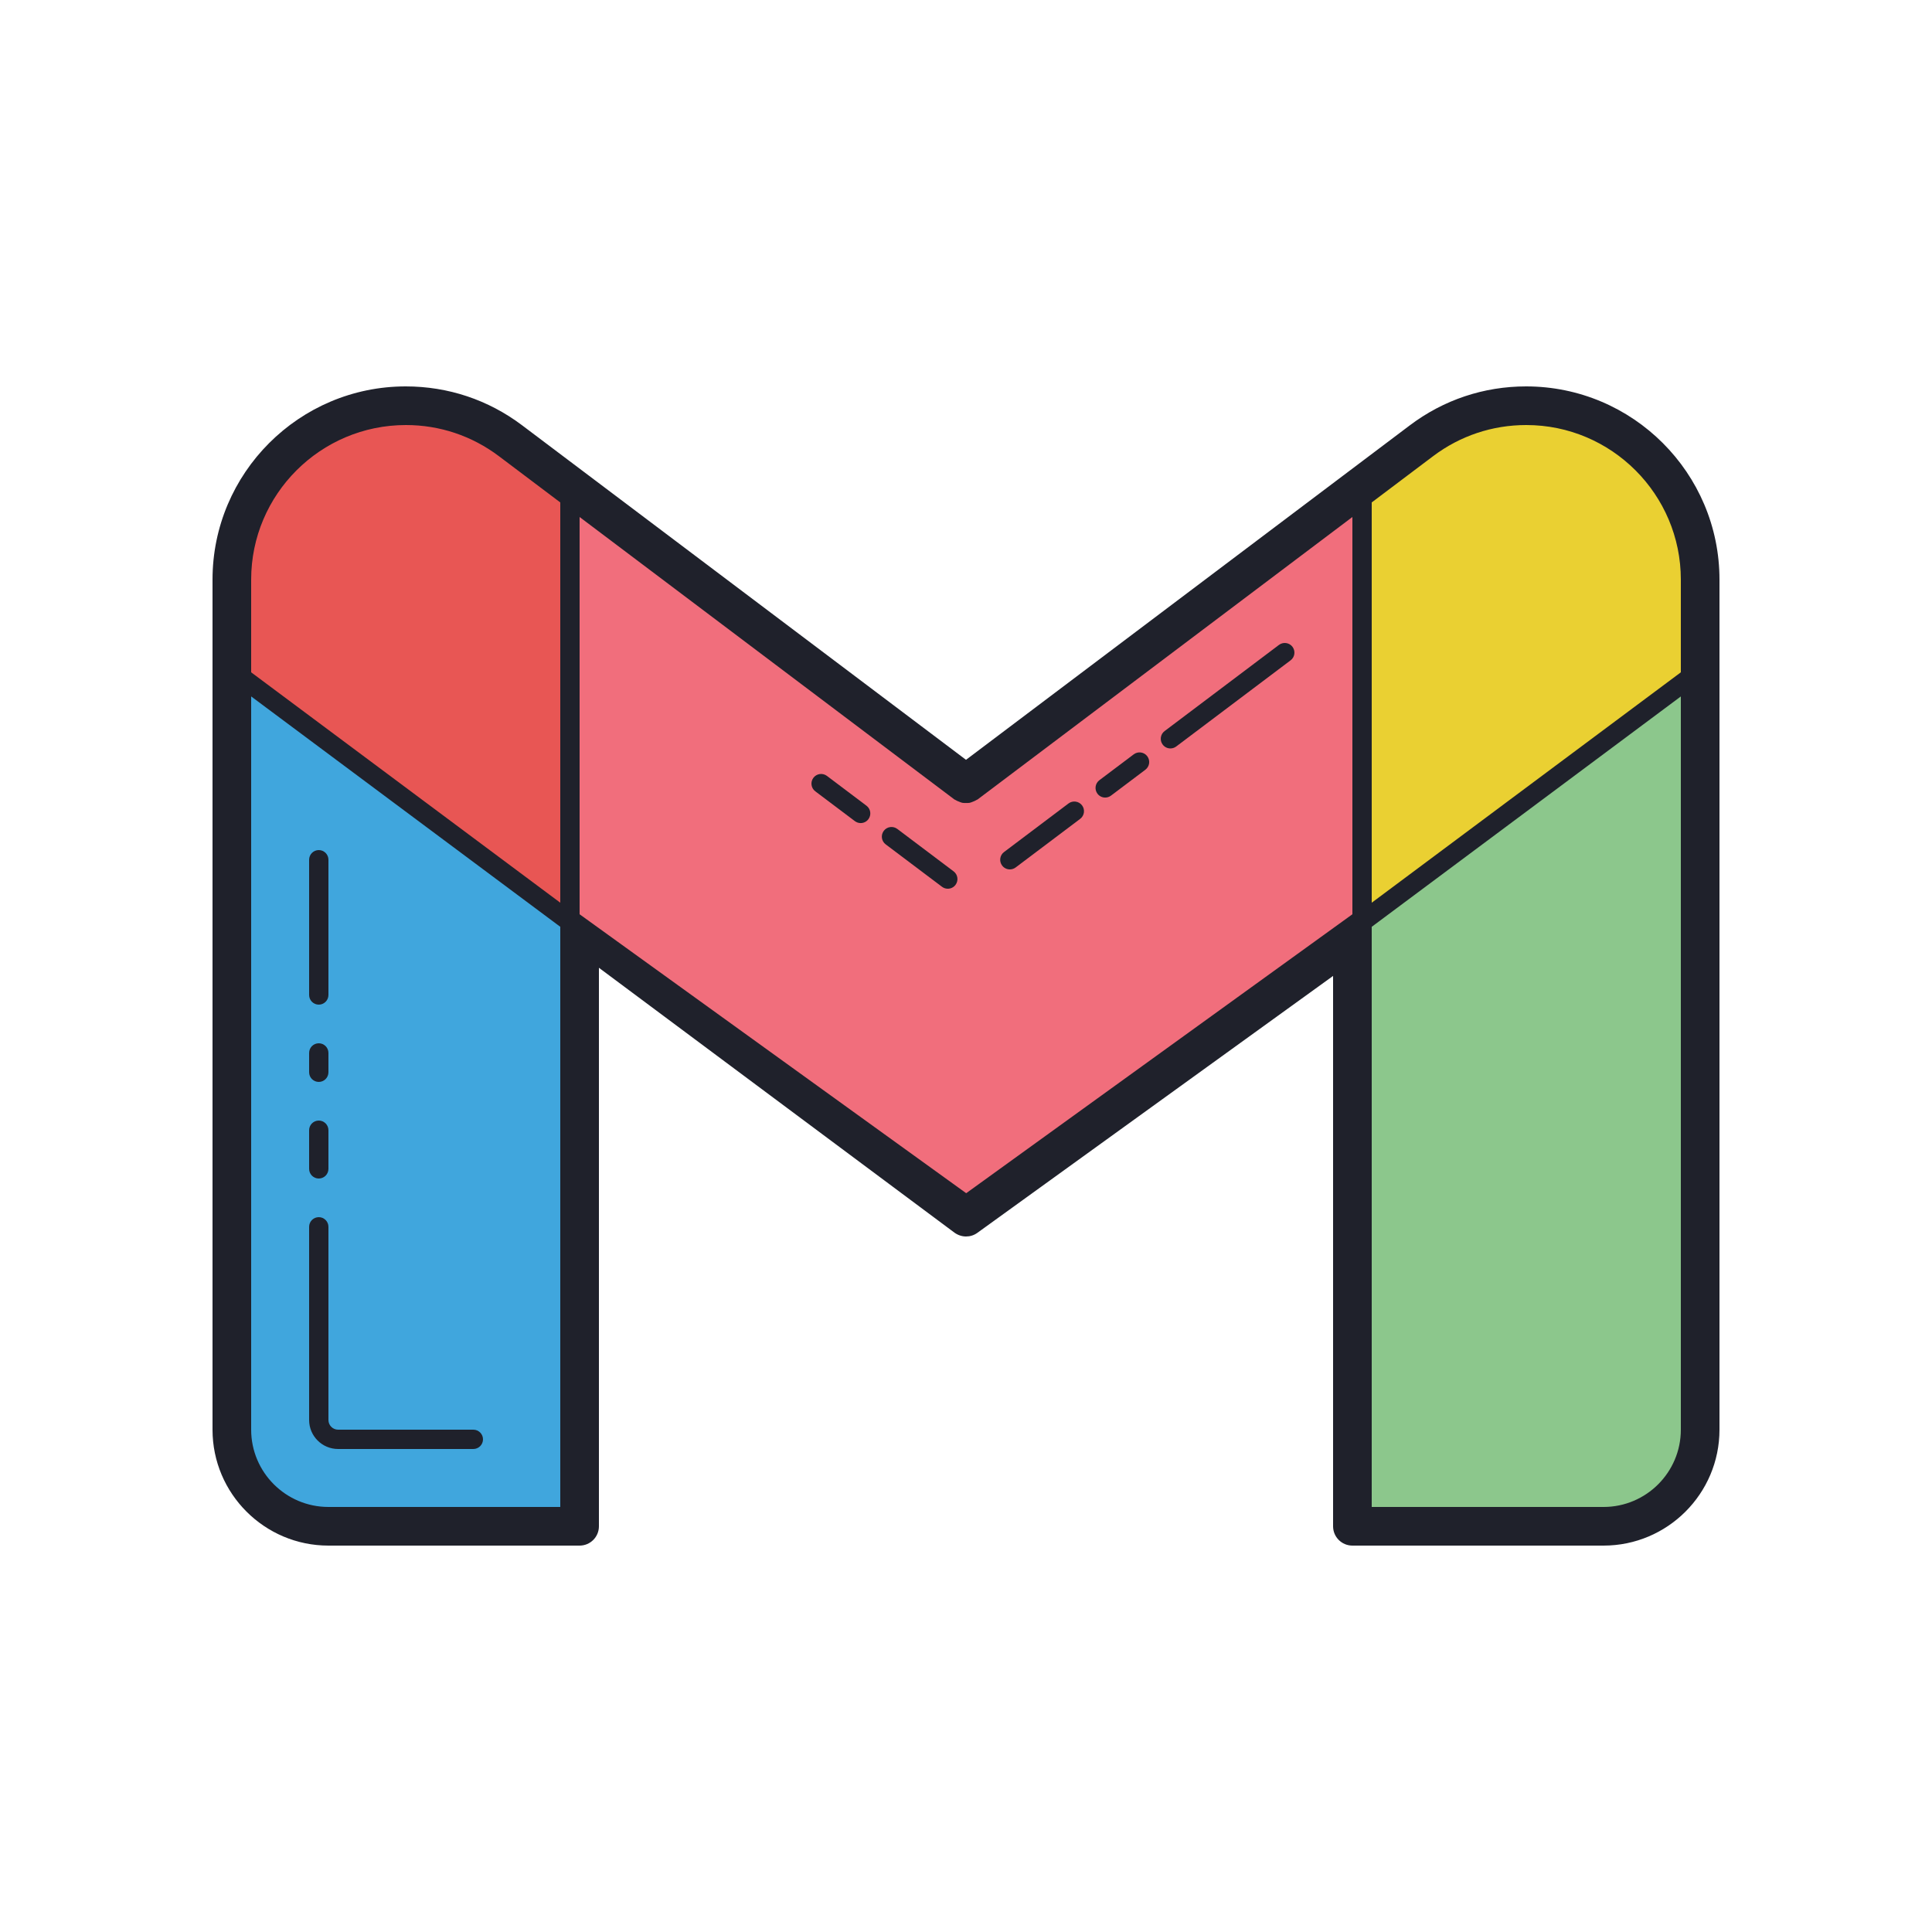
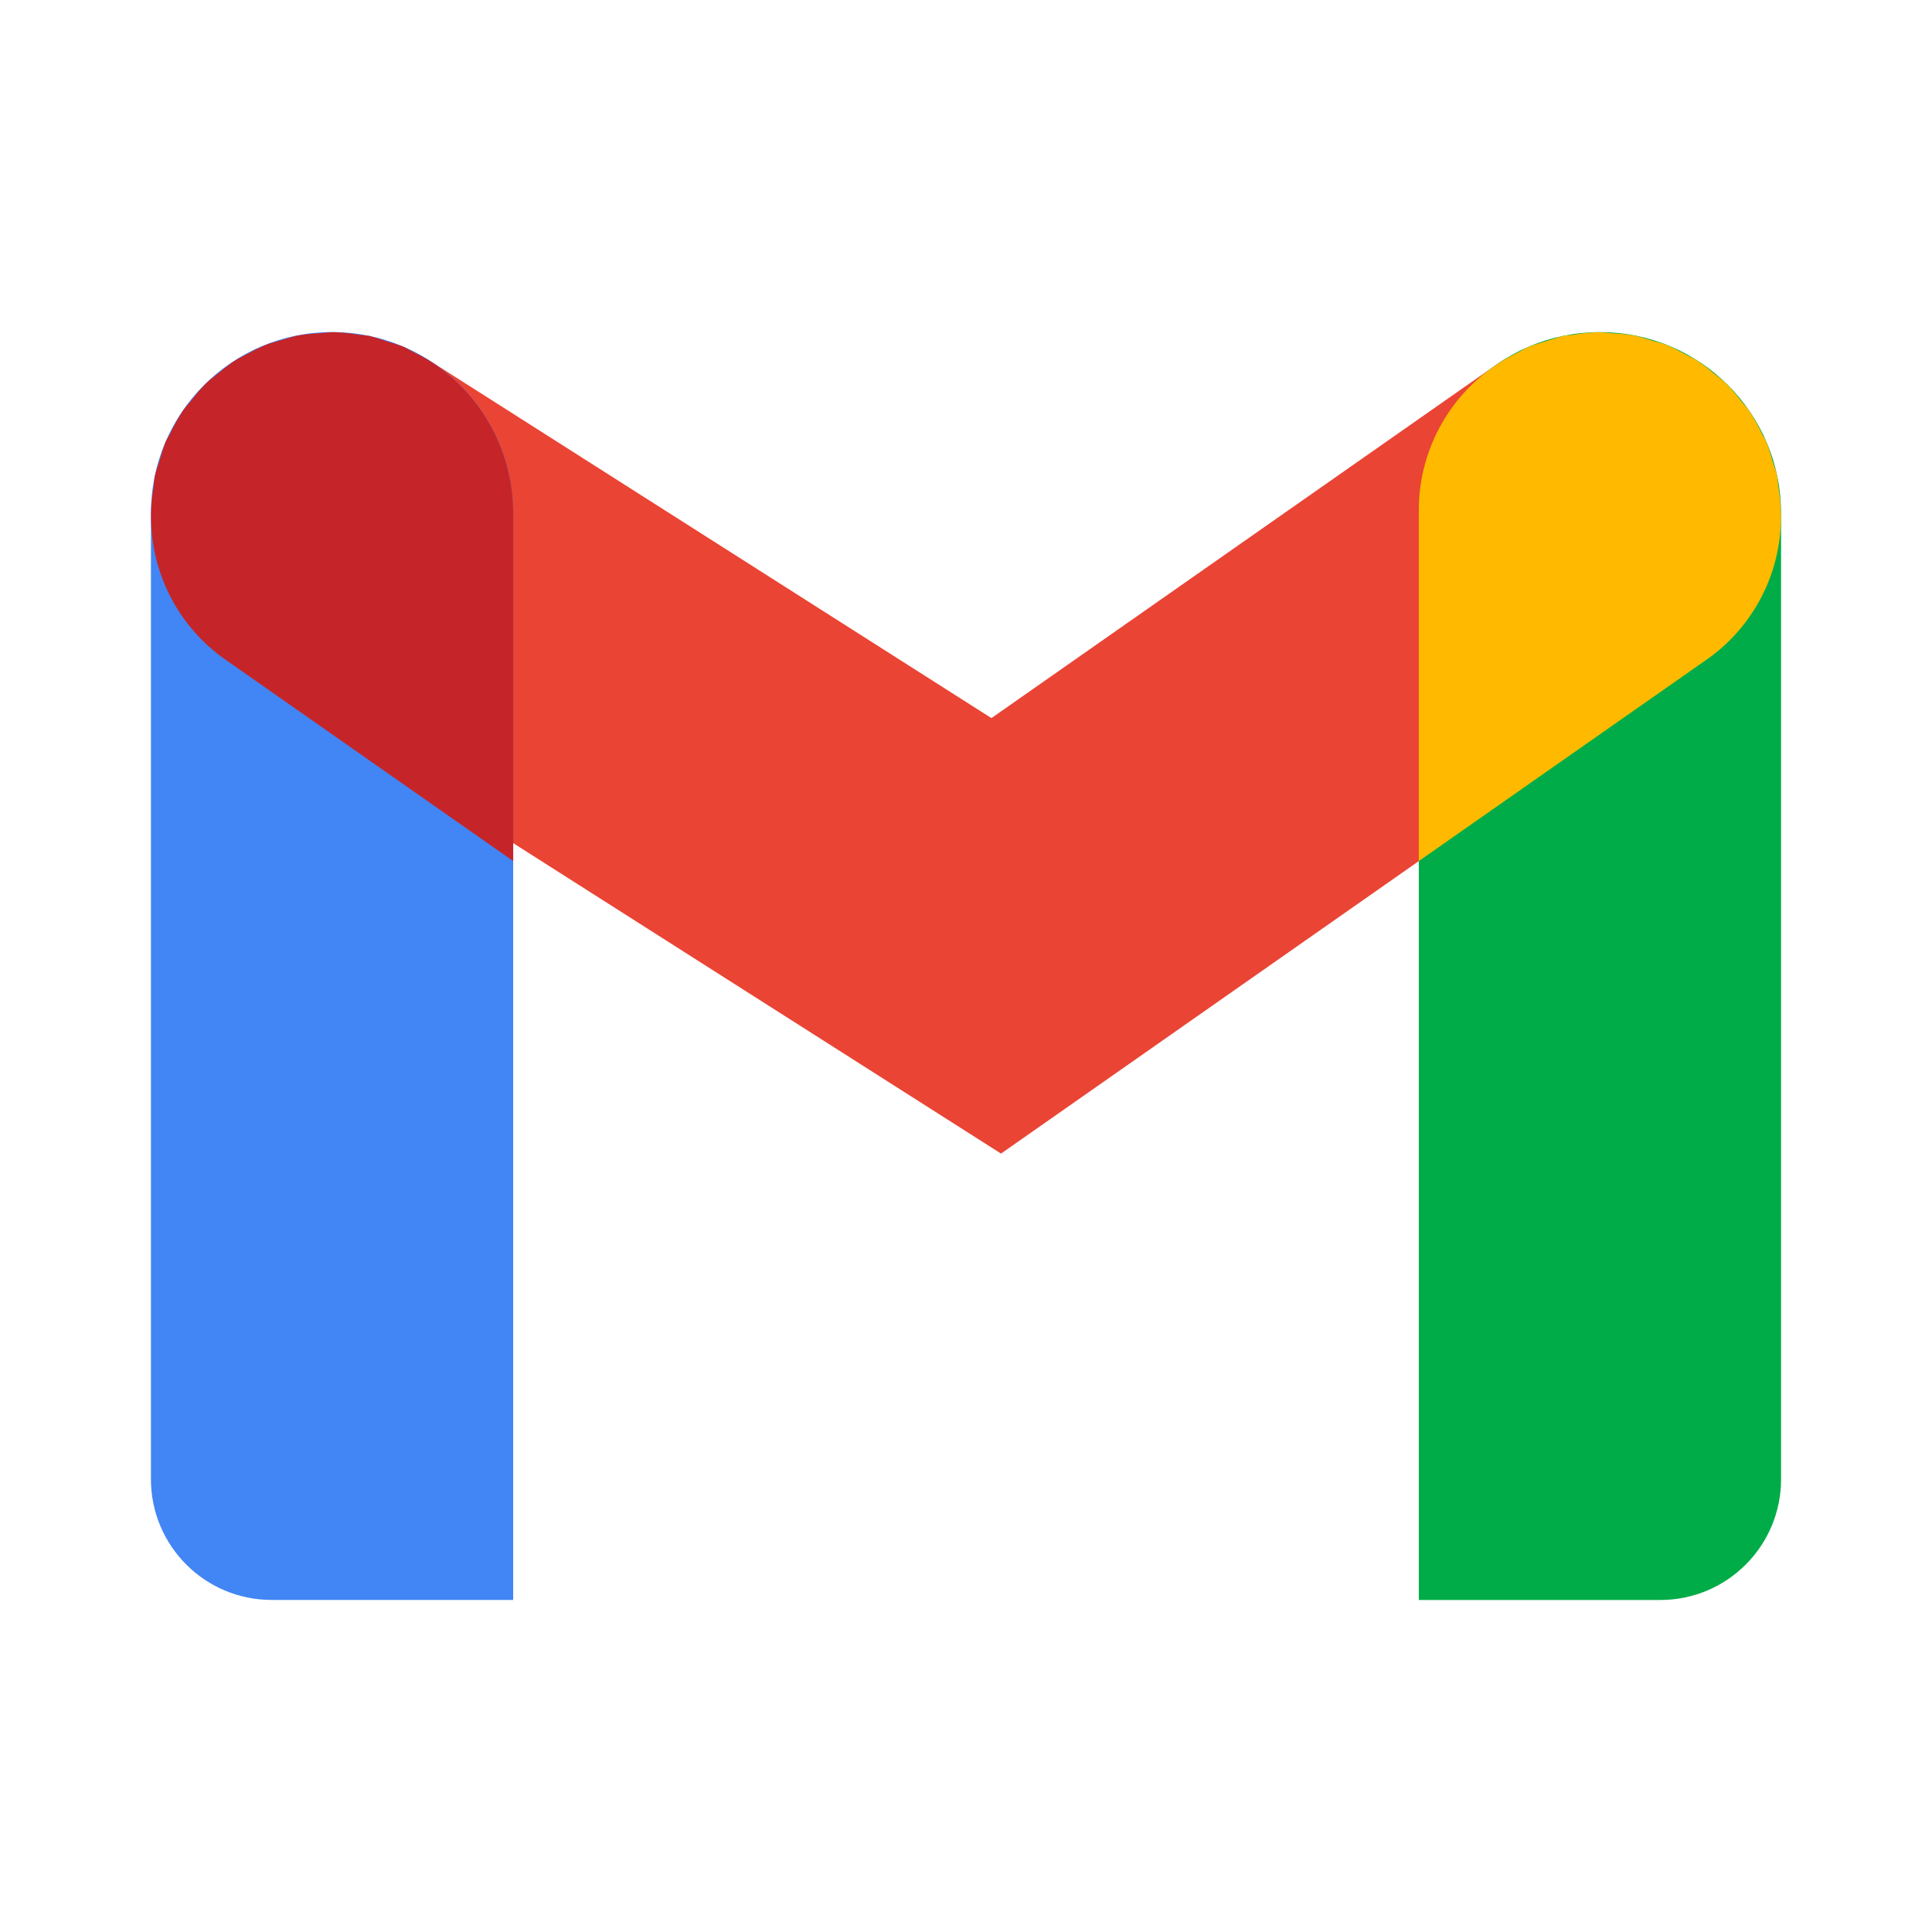
- <svg xmlns="http://www.w3.org/2000/svg" viewBox="0 0 100 100" width="100px" height="100px">
-   <polygon fill="#f16e7c" points="29.434,25.293 50,40.657 70.566,25.293 70.566,48 50,63 29.434,48" />
-   <path fill="#ead032" d="M70.566,47.554L87.91,34.849v-4.808c0-5.002-4.055-9.056-9.056-9.056h-2.046l-6.242,4.308 C70.566,25.293,70.566,47.554,70.566,47.554z" />
-   <path fill="#e85654" d="M29.434,47.554L12.089,34.849v-4.808c0-5.002,4.055-9.056,9.056-9.056h2.046l6.242,4.308 L29.434,47.554L29.434,47.554z" />
-   <path fill="#8cc78c" d="M70,48l18.362-13.638v38.926c0,3.155-2.557,5.712-5.712,5.712H70V48z" />
-   <path fill="#40a6dd" d="M30,48L11.638,34.362v38.926c0,3.155,2.557,5.712,5.712,5.712H30V48z" />
-   <path fill="#1f212b" d="M78.99,20c-2.186,0-4.265,0.695-6.012,2.011L50,39.328L27.021,22.011C25.274,20.695,23.195,20,21,20 c-5.514,0-10,4.486-10,10v44c0,3.309,2.691,6,6,6h13c0.553,0,1-0.447,1-1V50.092L49.4,63.8c0.18,0.13,0.39,0.2,0.6,0.2 s0.41-0.06,0.59-0.19L69,50.514V79c0,0.553,0.447,1,1,1h13c3.309,0,6-2.691,6-6V30C89,24.486,84.514,20,78.99,20z M74.182,23.608 C75.579,22.557,77.242,22,79,22c4.411,0,8,3.589,8,8v4.799L71,46.724V46.6V26.006L74.182,23.608z M21.01,22 c1.748,0,3.411,0.557,4.809,1.608L29,26.006V46.6v0.124L13,34.799V30C13,25.589,16.589,22,21.01,22z M29,78H17c-2.206,0-4-1.794-4-4 V36.047l16,11.924v0.823V49V78z M50.01,61.76L30,47.322V26.76l19.398,14.619c0.017,0.013,0.037,0.015,0.054,0.026 c0.059,0.039,0.122,0.064,0.187,0.089c0.057,0.022,0.111,0.047,0.17,0.059c0.066,0.013,0.13,0.011,0.197,0.01 c0.061,0,0.12,0.002,0.18-0.009c0.062-0.012,0.12-0.038,0.18-0.062c0.063-0.025,0.124-0.049,0.181-0.087 c0.017-0.011,0.037-0.013,0.054-0.026L70,26.76v20.562L50.01,61.76z M83,78H71V49.07v-0.174V48.5v-0.528l16-11.924V74 C87,76.206,85.206,78,83,78z" />
-   <path fill="#1f212b" d="M16.5,61c0.276,0,0.5-0.224,0.5-0.5v-2c0-0.276-0.224-0.5-0.5-0.5S16,58.224,16,58.5v2 C16,60.776,16.224,61,16.5,61z" />
-   <path fill="#1f212b" d="M16.5,52c0.276,0,0.5-0.224,0.5-0.5v-7c0-0.276-0.224-0.5-0.5-0.5S16,44.224,16,44.5v7 C16,51.776,16.224,52,16.5,52z" />
-   <path fill="#1f212b" d="M24.5,74h-7c-0.275,0-0.5-0.225-0.5-0.5v-10c0-0.276-0.224-0.5-0.5-0.5S16,63.224,16,63.5v10 c0,0.827,0.673,1.5,1.5,1.5h7c0.276,0,0.5-0.224,0.5-0.5S24.776,74,24.5,74z" />
-   <path fill="#1f212b" d="M42.801,40.16c-0.22-0.164-0.532-0.123-0.7,0.099c-0.166,0.221-0.122,0.534,0.099,0.7l2.047,1.542 c0.09,0.067,0.195,0.101,0.301,0.101c0.151,0,0.301-0.068,0.399-0.199c0.166-0.221,0.122-0.534-0.099-0.7L42.801,40.16z" />
-   <path fill="#1f212b" d="M46.444,42.905c-0.219-0.164-0.533-0.123-0.7,0.099c-0.166,0.221-0.122,0.534,0.099,0.7l2.914,2.195 C48.847,45.967,48.952,46,49.058,46c0.151,0,0.301-0.068,0.399-0.199c0.166-0.221,0.122-0.534-0.099-0.7L46.444,42.905z" />
-   <path fill="#1f212b" d="M55.306,41.587l-3.337,2.514c-0.221,0.166-0.265,0.479-0.099,0.7C51.969,44.932,52.118,45,52.27,45 c0.105,0,0.211-0.033,0.301-0.101l3.337-2.514c0.221-0.166,0.265-0.479,0.099-0.7C55.839,41.464,55.524,41.423,55.306,41.587z" />
-   <path fill="#1f212b" d="M58.682,39.044l-1.778,1.339c-0.221,0.166-0.265,0.479-0.099,0.7 c0.099,0.131,0.248,0.199,0.399,0.199c0.105,0,0.211-0.033,0.301-0.101l1.778-1.339c0.221-0.166,0.265-0.479,0.099-0.7 C59.215,38.92,58.9,38.88,58.682,39.044z" />
-   <path fill="#1f212b" d="M66.899,33.479c-0.167-0.222-0.481-0.263-0.7-0.099l-5.919,4.46c-0.221,0.166-0.265,0.479-0.099,0.7 c0.099,0.131,0.248,0.199,0.399,0.199c0.105,0,0.211-0.033,0.301-0.101l5.919-4.459C67.021,34.014,67.065,33.7,66.899,33.479z" />
-   <path fill="#1f212b" d="M16.5,56c0.276,0,0.5-0.224,0.5-0.5v-1c0-0.276-0.224-0.5-0.5-0.5S16,54.224,16,54.5v1 C16,55.776,16.224,56,16.5,56z" />
+ <svg xmlns="http://www.w3.org/2000/svg" width="800px" height="800px" viewBox="0 0 32 32" data-name="Layer 1" id="Layer_1">
+   <path d="M16.58,19.107l-12.69-8.076A3,3,0,0,1,7.111,5.97l9.31,5.924L24.78,6.043A3,3,0,0,1,28.22,10.958Z" fill="#ea4435" />
+   <path d="M25.5,5.5h4a0,0,0,0,1,0,0v18a3,3,0,0,1-3,3h0a3,3,0,0,1-3-3V7.5a2,2,0,0,1,2-2Z" fill="#00ac47" transform="translate(53.0001 32.0007) rotate(180)" />
+   <path d="M29.456,8.066c-.009-.06-.008-.121-.021-.181-.019-.092-.055-.177-.082-.265a2.931,2.931,0,0,0-.096-.299c-.02-.048-.051-.089-.073-.135A2.984,2.984,0,0,0,28.969,6.8c-.04-.058-.09-.108-.134-.163a3.028,3.028,0,0,0-.245-.285c-.067-.065-.142-.119-.215-.177a3.02,3.02,0,0,0-.24-.186c-.079-.052-.166-.092-.25-.136-.088-.046-.175-.096-.267-.133-.089-.036-.184-.059-.277-.086s-.185-.06-.281-.078a3.054,3.054,0,0,0-.357-.036c-.076-.005-.151-.019-.227-.018a2.978,2.978,0,0,0-.422.043c-.056.008-.113.008-.169.019a33.211,33.211,0,0,0-.565.178c-.051.022-.097.055-.146.08A2.901,2.901,0,0,0,23.5,8.5v5.762l4.72-3.304a2.888,2.888,0,0,0,1.236-2.892Z" fill="#ffba00" />
+   <path d="M5.5,5.5h0a3,3,0,0,1,3,3v18a0,0,0,0,1,0,0h-4a2,2,0,0,1-2-2V8.5a3,3,0,0,1,3-3Z" fill="#4285f4" />
+   <path d="M2.544,8.066c.009-.06.008-.121.021-.181.019-.092.055-.177.082-.265A2.931,2.931,0,0,1,2.743,7.32c.02-.048.051-.089.074-.135A2.972,2.972,0,0,1,3.032,6.8c.04-.058.09-.108.134-.163a3.027,3.027,0,0,1,.245-.285c.067-.065.142-.119.215-.177a3.001,3.001,0,0,1,.24-.186c.079-.052.166-.092.25-.136A2.975,2.975,0,0,1,4.383,5.72c.089-.036.184-.059.277-.086s.185-.06.281-.078a3.057,3.057,0,0,1,.357-.036c.076-.005.151-.019.227-.018a2.976,2.976,0,0,1,.422.043c.056.008.113.008.169.019a2.906,2.906,0,0,1,.286.089,2.916,2.916,0,0,1,.279.089c.051.022.097.055.146.08a2.974,2.974,0,0,1,.374.21A2.994,2.994,0,0,1,8.5,8.5v5.762L3.78,10.958A2.889,2.889,0,0,1,2.544,8.066Z" fill="#c52528" />
</svg>
